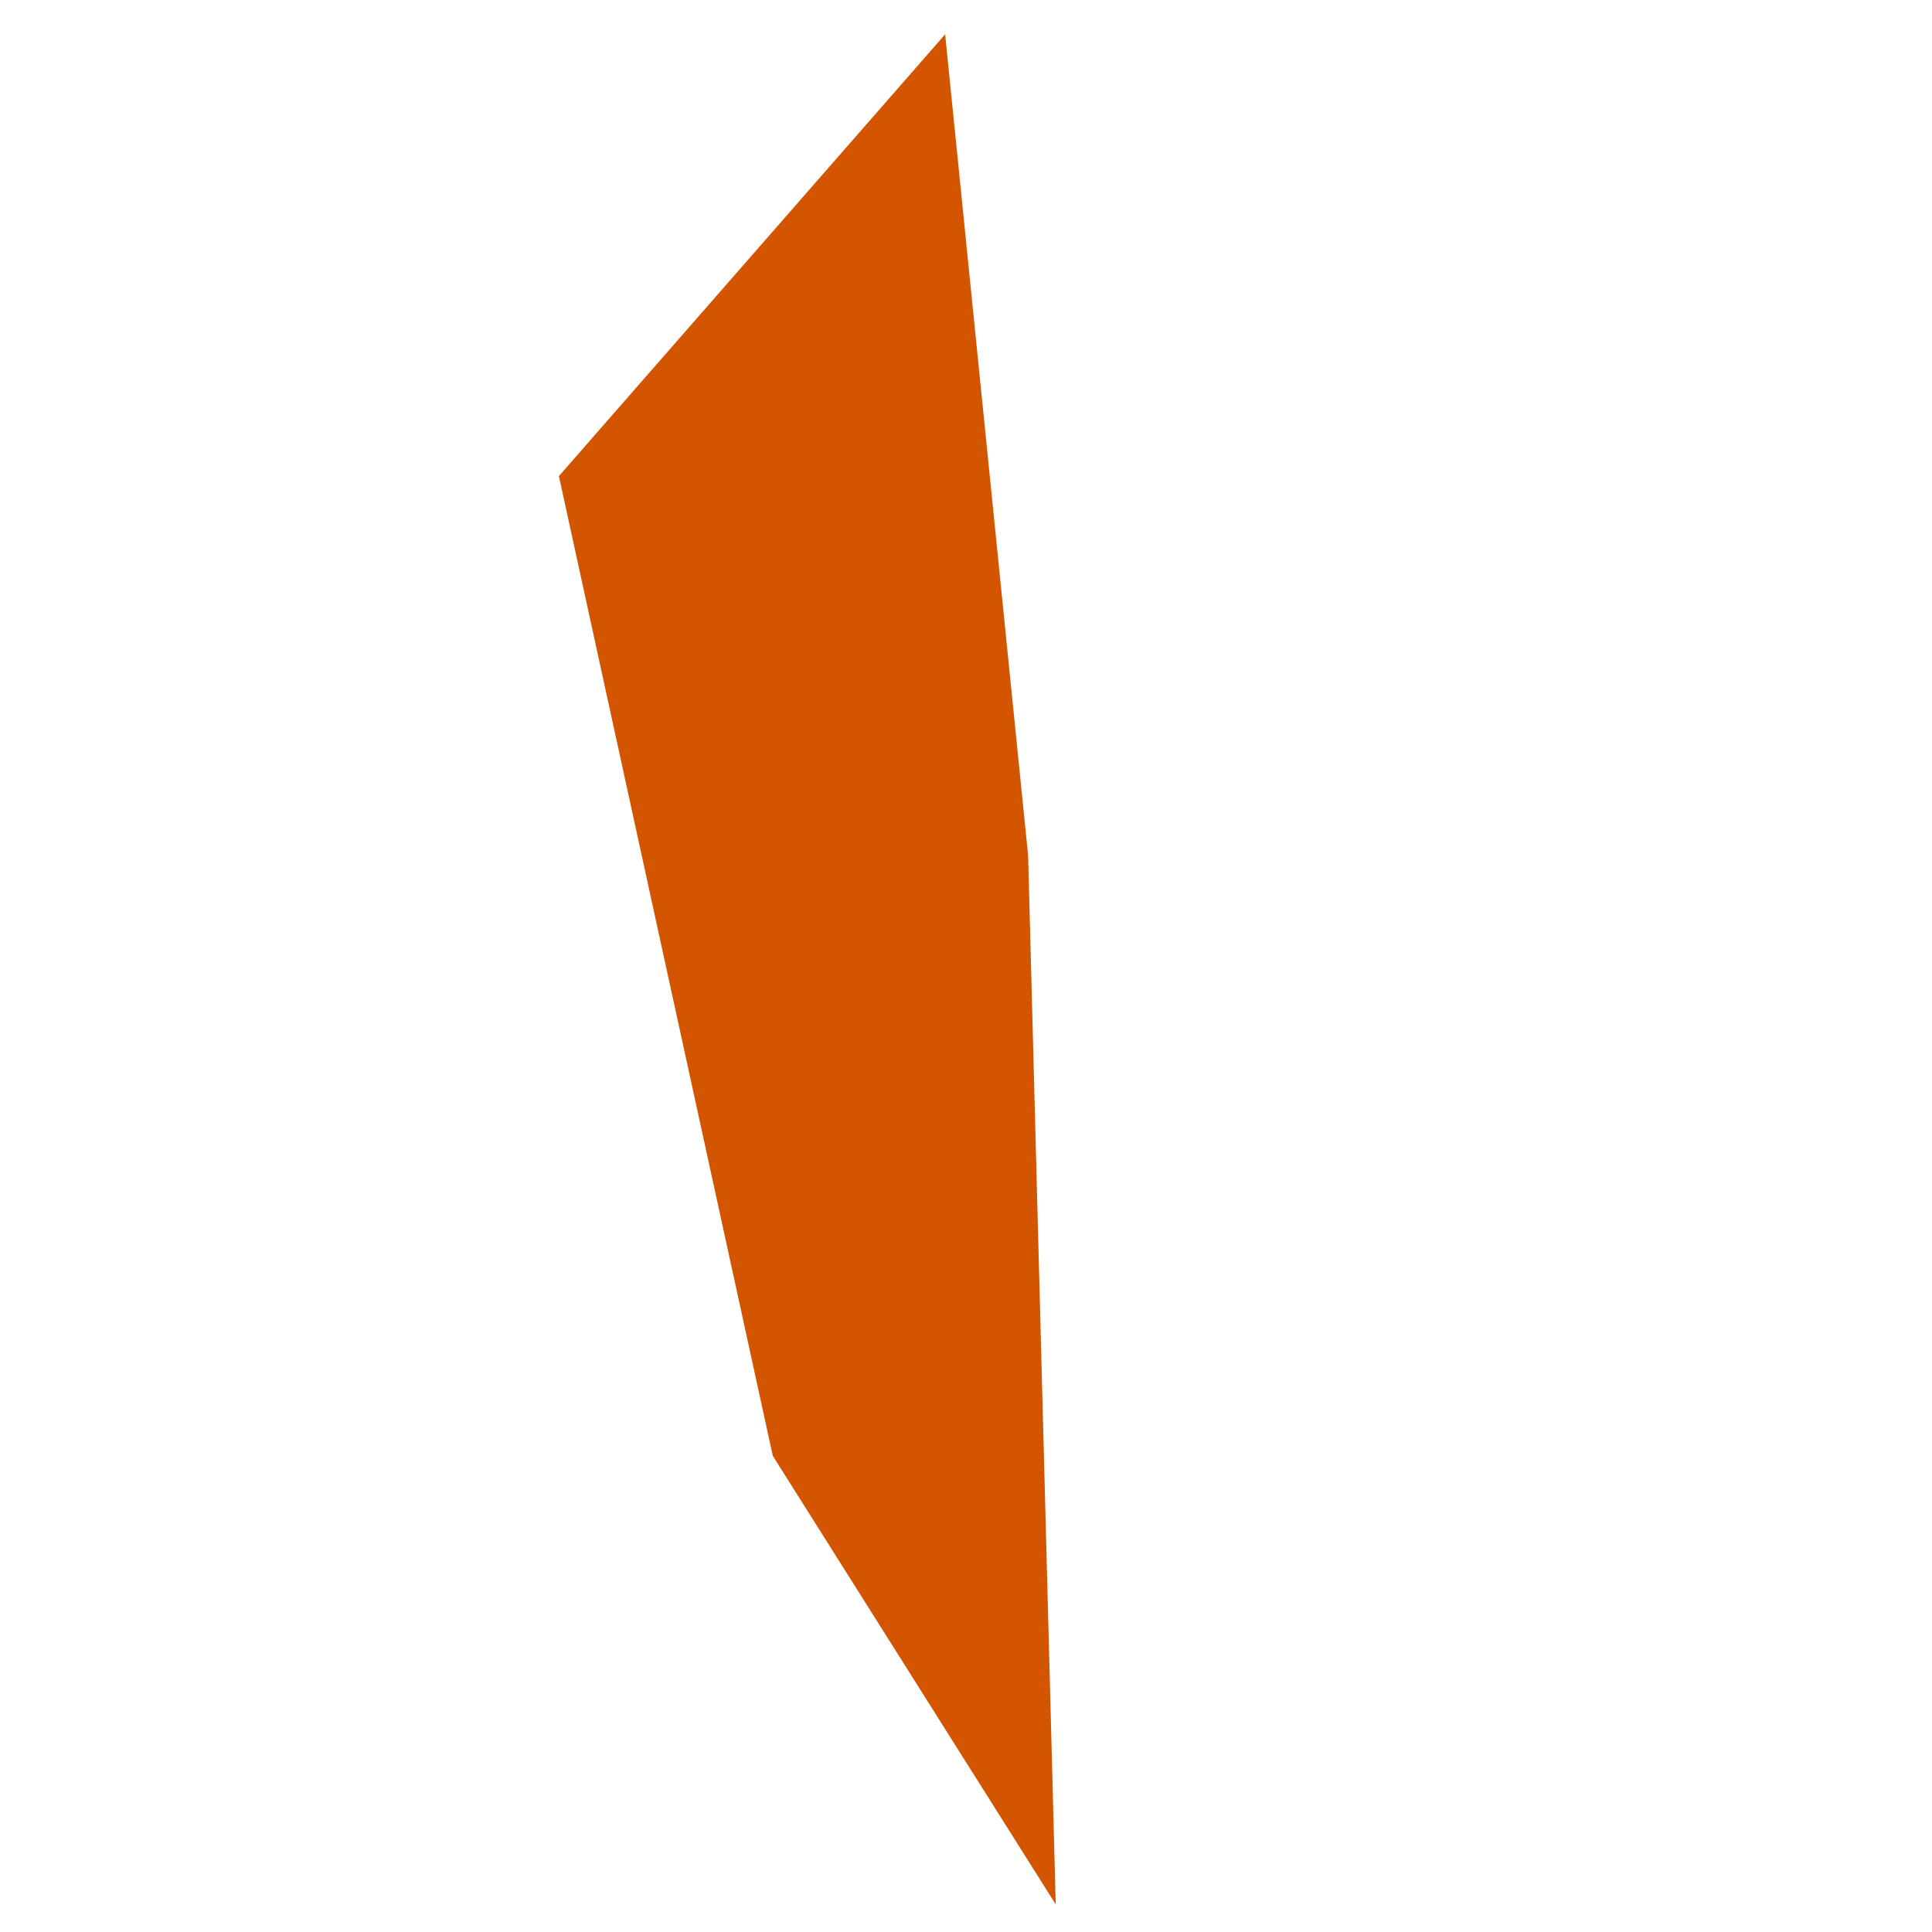
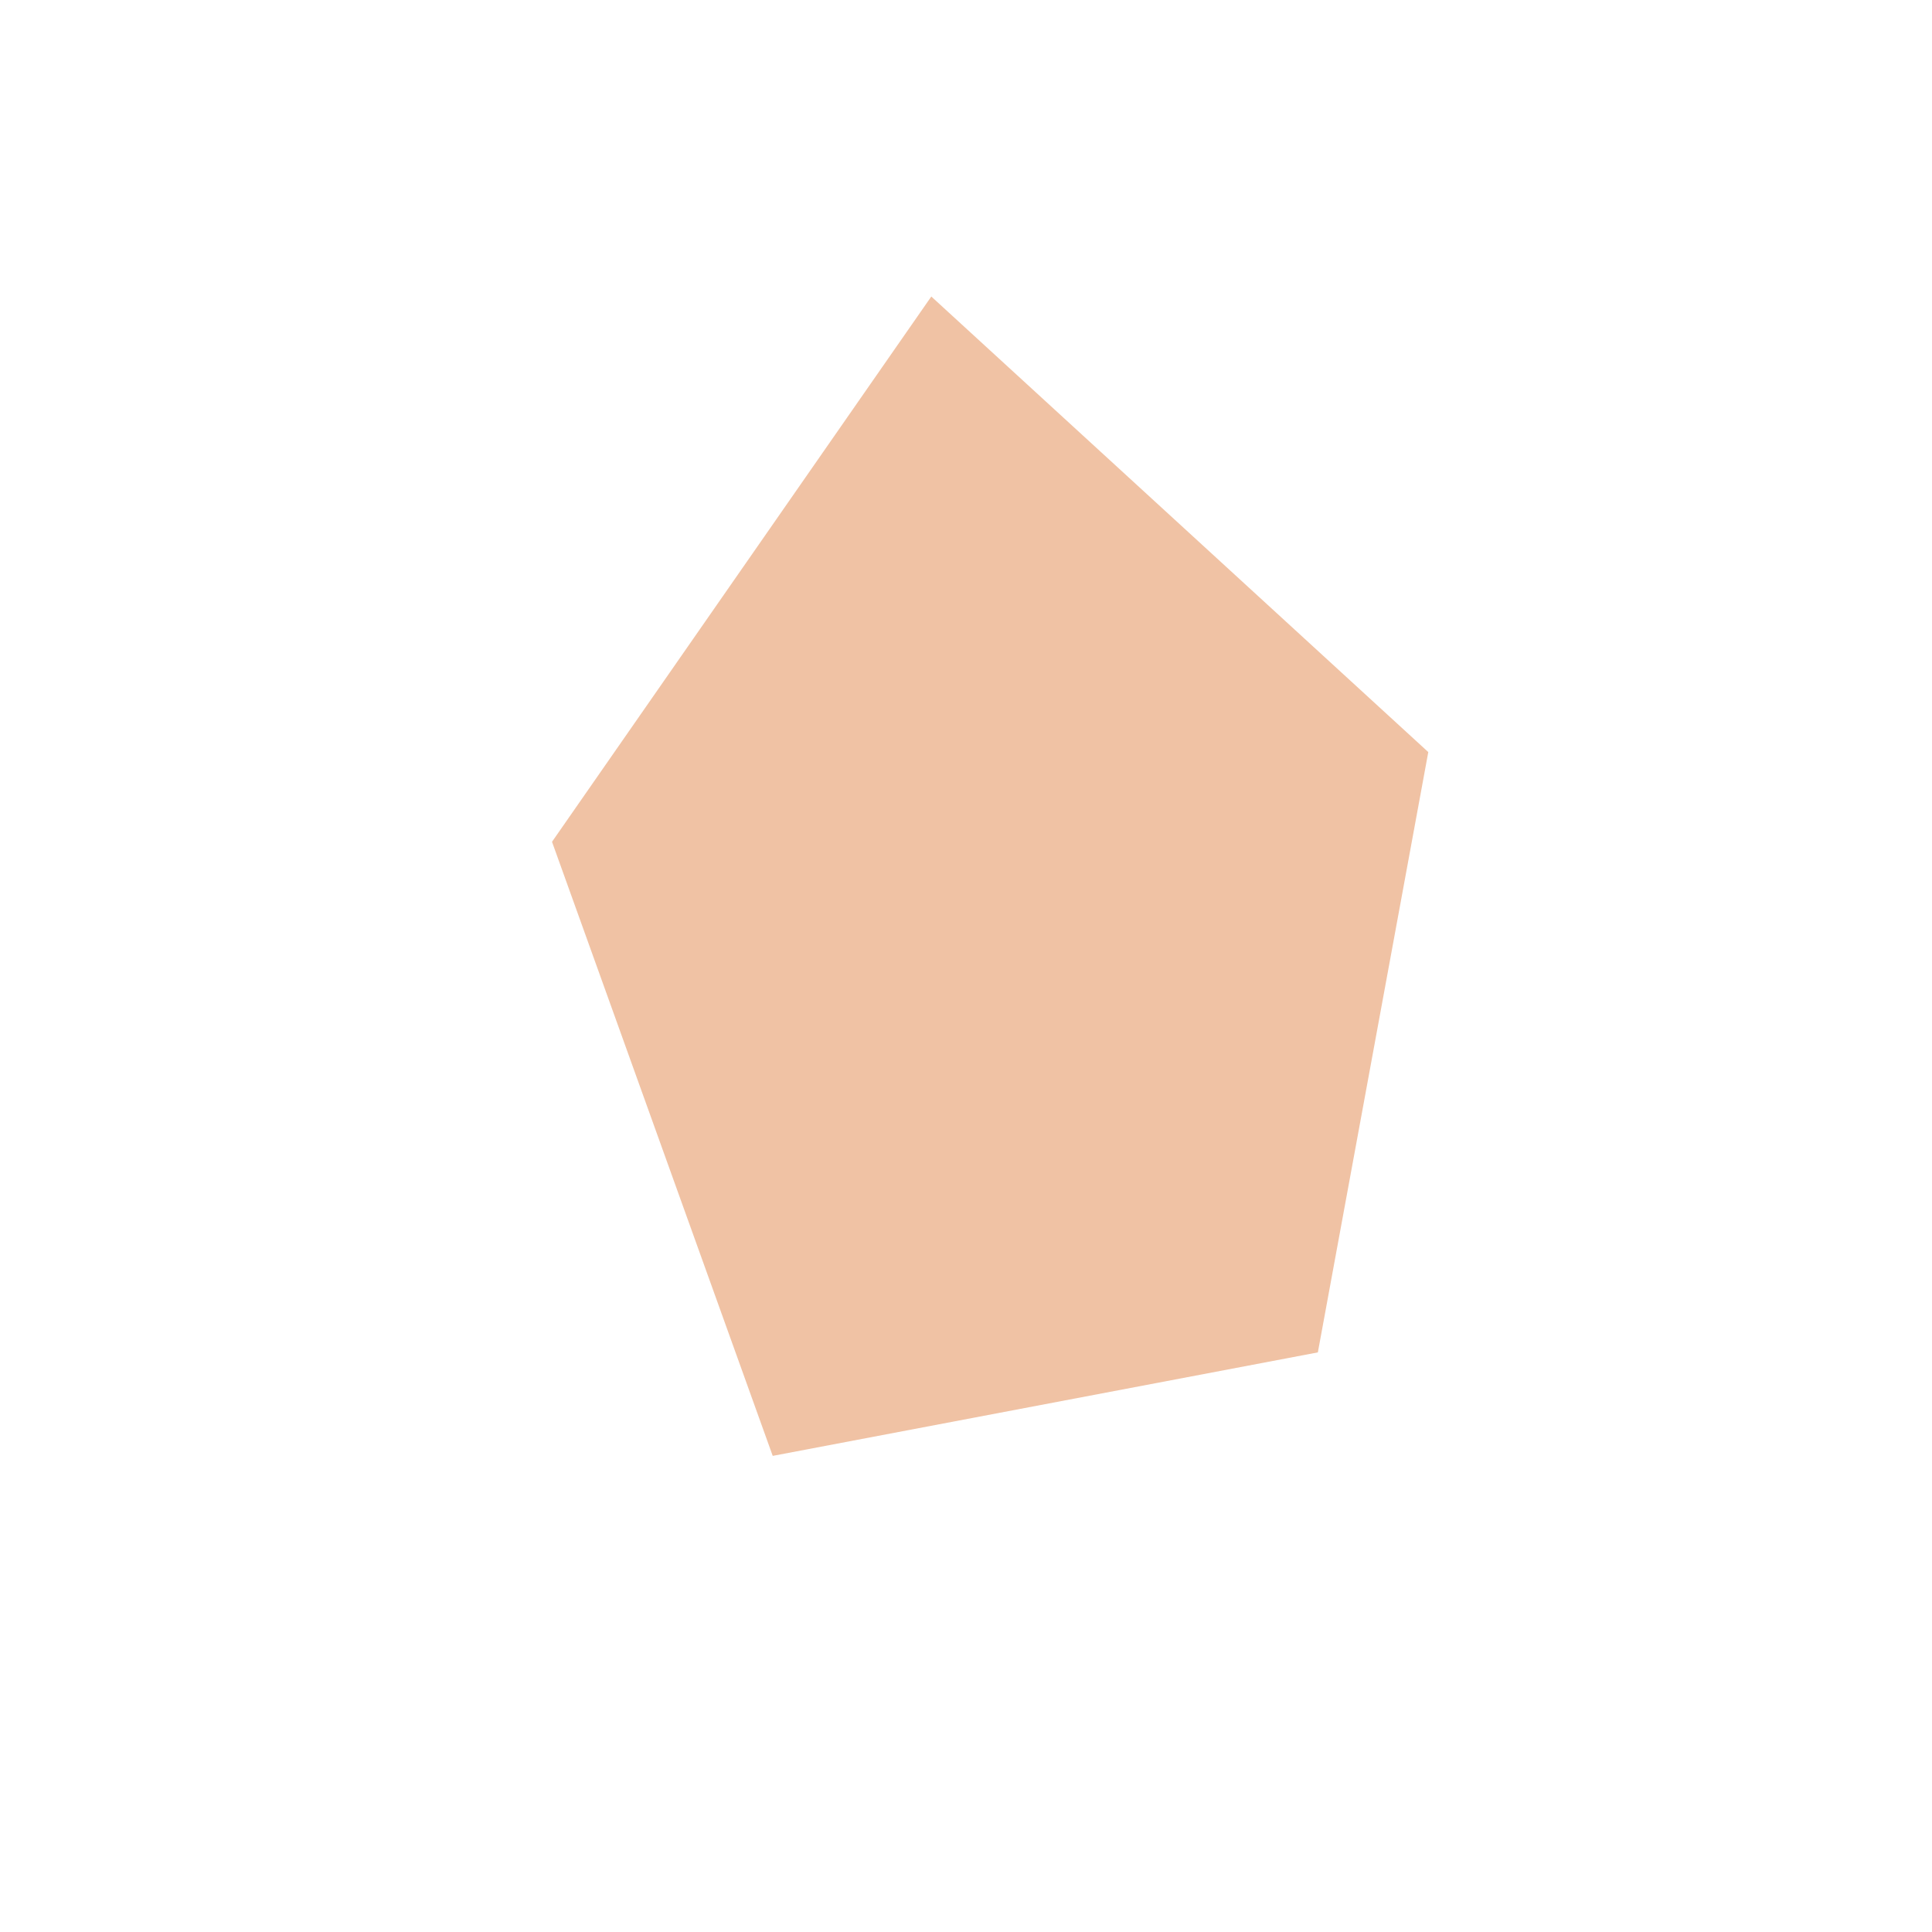
<svg xmlns="http://www.w3.org/2000/svg" width="25" height="25" id="svg2" version="1.1">
  <defs id="defs4" />
  <g id="layer1" transform="translate(0,-1027.362)">
-     <path style="fill:#d45500;fill-opacity:1;stroke:none" d="m 7.232,1033.523 4.998,-5.717 1.074,10.627 0.357,13.572 -3.661,-5.804 z" id="rect2985" />
+     <path style="fill:#d45500;fill-opacity:1;stroke:none;opacity:0.358" d="m 7.143,1038.255 4.908,-7.056 6.431,5.895 -1.429,7.768 -7.054,1.339 z" id="rect2985" />
  </g>
</svg>
